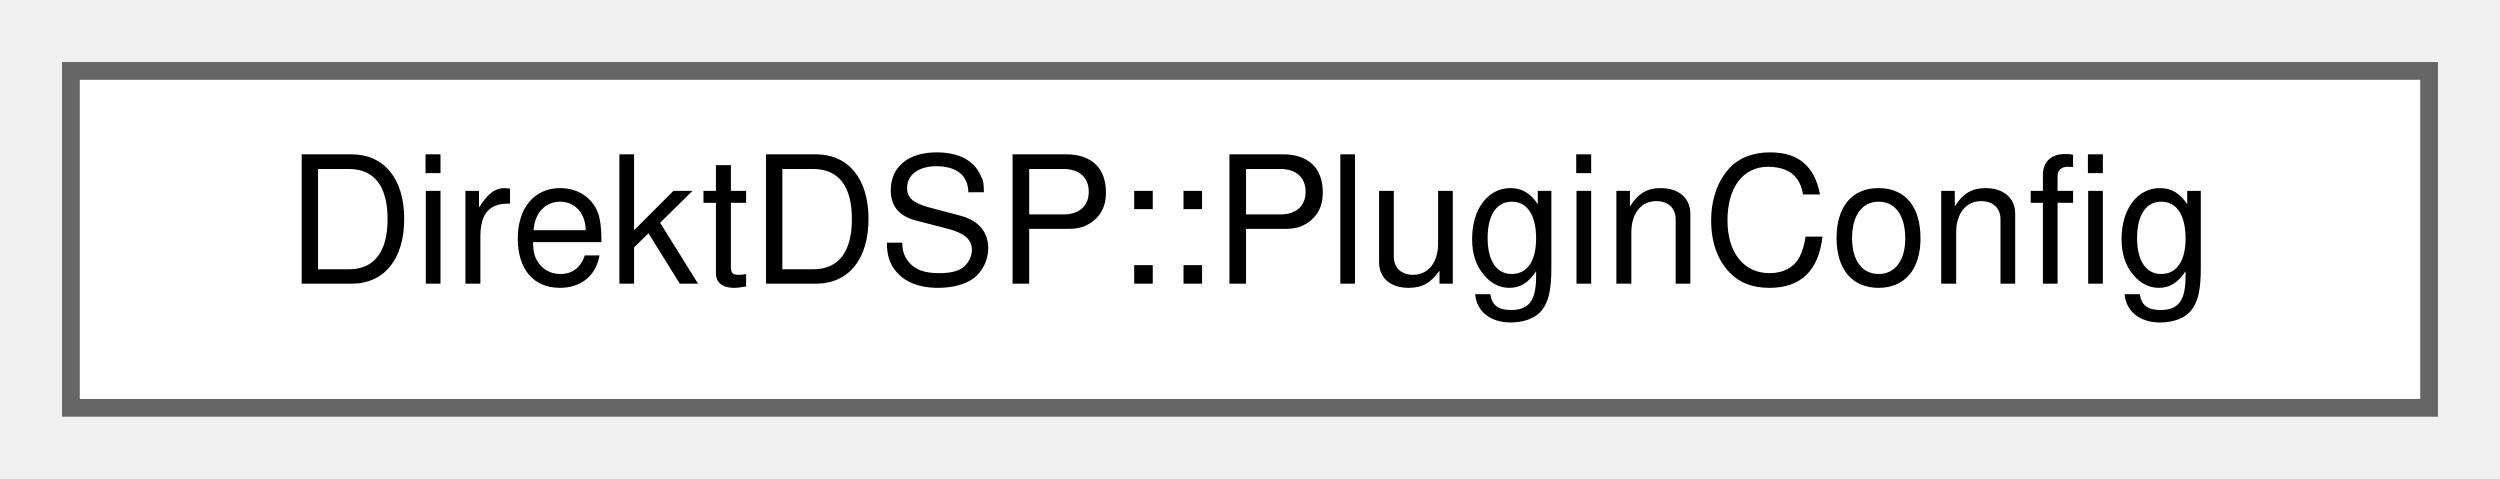
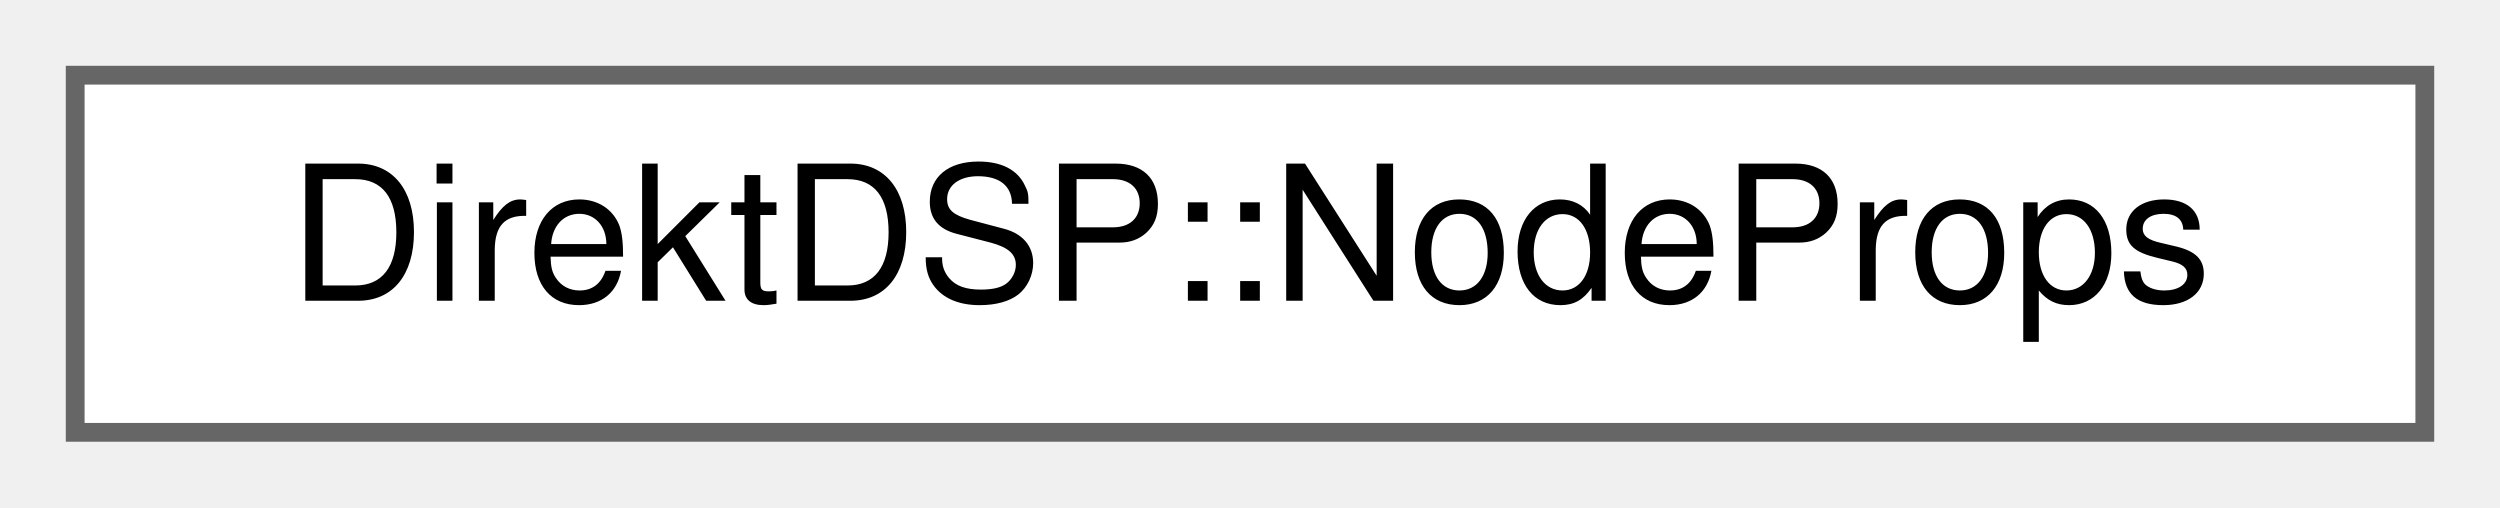
- <svg xmlns="http://www.w3.org/2000/svg" xmlns:xlink="http://www.w3.org/1999/xlink" width="141pt" height="27pt" viewBox="0.00 0.00 141.00 27.00">
+ <svg xmlns="http://www.w3.org/2000/svg" xmlns:xlink="http://www.w3.org/1999/xlink" width="133pt" height="27pt" viewBox="0.00 0.00 133.00 27.00">
  <g id="graph0" class="graph" transform="scale(1 1) rotate(0) translate(4 23)">
    <g id="Node000000" class="node">
      <g id="a_Node000000">
-         <a xlink:href="structDirektDSP_1_1PluginConfig.html" target="_top" xlink:title=" ">
-           <polygon fill="white" stroke="#666666" points="133,-19 0,-19 0,0 133,0 133,-19" />
-           <text text-anchor="middle" x="66.5" y="-7" font-family="Helvetica,sans-Serif" font-size="10.00">DirektDSP::PluginConfig</text>
+         <a xlink:href="structDirektDSP_1_1NodeProps.html" target="_top" xlink:title=" ">
+           <polygon fill="white" stroke="#666666" points="125,-19 0,-19 0,0 125,0 125,-19" />
+           <text text-anchor="middle" x="62.5" y="-7" font-family="Helvetica,sans-Serif" font-size="10.00">DirektDSP::NodeProps</text>
        </a>
      </g>
    </g>
  </g>
</svg>
